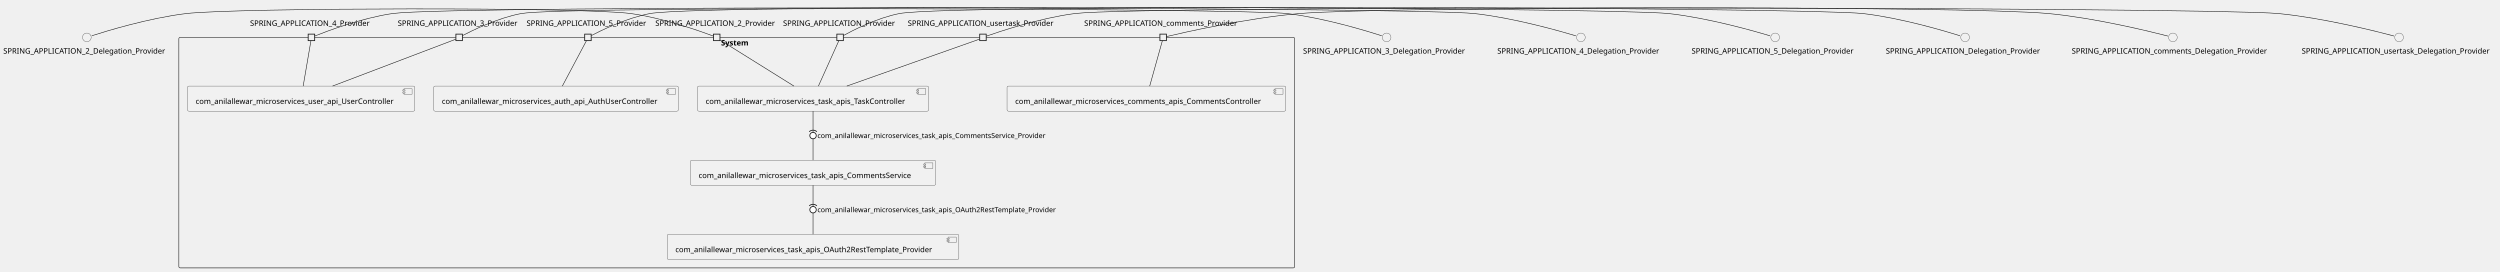
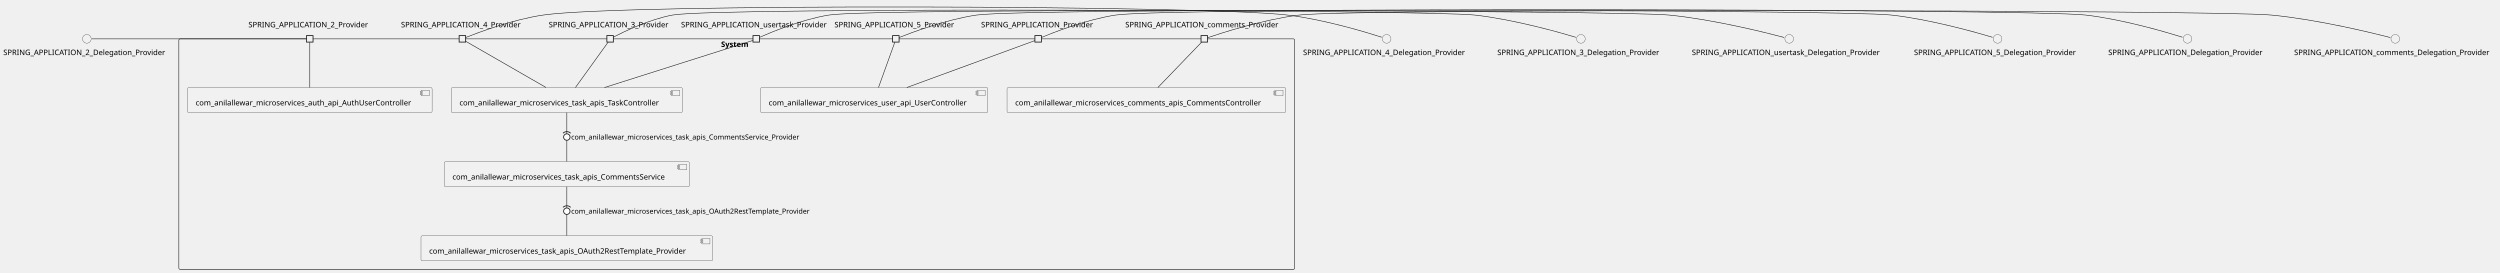
- <svg xmlns="http://www.w3.org/2000/svg" xmlns:xlink="http://www.w3.org/1999/xlink" contentStyleType="text/css" height="501px" preserveAspectRatio="none" style="width:4620px;height:501px;background:#FFFFFF;" version="1.1" viewBox="0 0 4620 501" width="4620px" zoomAndPan="magnify">
+ <svg xmlns="http://www.w3.org/2000/svg" xmlns:xlink="http://www.w3.org/1999/xlink" contentStyleType="text/css" height="503px" preserveAspectRatio="none" style="width:4620px;height:503px;background:#FFFFFF;" version="1.1" viewBox="0 0 4620 503" width="4620px" zoomAndPan="magnify">
  <defs />
  <g>
    <g id="cluster_System">
-       <rect fill="none" height="426" rx="2.5" ry="2.5" style="stroke:#181818;stroke-width:1.0;" width="2062" x="330.5" y="69.08" />
-       <text fill="#000000" font-family="sans-serif" font-size="14" font-weight="bold" lengthAdjust="spacing" textLength="58" x="1332.5" y="84.075">System</text>
+       <rect fill="none" height="426" rx="2.5" ry="2.5" style="stroke:#181818;stroke-width:1.0;" width="2062" x="330.5" y="71.79" />
+       <text fill="#000000" font-family="sans-serif" font-size="14" font-weight="bold" lengthAdjust="spacing" textLength="58" x="1332.5" y="86.785">System</text>
    </g>
    <g id="elem_com_anilallewar_microservices_auth_api_AuthUserController">
-       <a href="anilallewar-microservices-basics-spring-boot.repository#_ejT4ihlzEe-PU_EWnGyKfQ" target="_top" title="anilallewar-microservices-basics-spring-boot.repository#_ejT4ihlzEe-PU_EWnGyKfQ" xlink:actuate="onRequest" xlink:href="anilallewar-microservices-basics-spring-boot.repository#_ejT4ihlzEe-PU_EWnGyKfQ" xlink:show="new" xlink:title="anilallewar-microservices-basics-spring-boot.repository#_ejT4ihlzEe-PU_EWnGyKfQ" xlink:type="simple">
-         <rect fill="#F1F1F1" height="46.297" rx="2.5" ry="2.5" style="stroke:#181818;stroke-width:0.5;" width="452" x="801.5" y="159.08" />
-         <rect fill="#F1F1F1" height="10" style="stroke:#181818;stroke-width:0.5;" width="15" x="1233.5" y="164.08" />
-         <rect fill="#F1F1F1" height="2" style="stroke:#181818;stroke-width:0.5;" width="4" x="1231.5" y="166.08" />
-         <rect fill="#F1F1F1" height="2" style="stroke:#181818;stroke-width:0.5;" width="4" x="1231.5" y="170.08" />
-         <text fill="#000000" font-family="sans-serif" font-size="14" lengthAdjust="spacing" textLength="412" x="816.5" y="192.075">com_anilallewar_microservices_auth_api_AuthUserController</text>
+       <a href="anilallewar-microservices-basics-spring-boot.repository#_b49_2ho8Ee-t2686Gyoe_Q" target="_top" title="anilallewar-microservices-basics-spring-boot.repository#_b49_2ho8Ee-t2686Gyoe_Q" xlink:actuate="onRequest" xlink:href="anilallewar-microservices-basics-spring-boot.repository#_b49_2ho8Ee-t2686Gyoe_Q" xlink:show="new" xlink:title="anilallewar-microservices-basics-spring-boot.repository#_b49_2ho8Ee-t2686Gyoe_Q" xlink:type="simple">
+         <rect fill="#F1F1F1" height="46.297" rx="2.5" ry="2.5" style="stroke:#181818;stroke-width:0.5;" width="452" x="346.5" y="161.79" />
+         <rect fill="#F1F1F1" height="10" style="stroke:#181818;stroke-width:0.5;" width="15" x="778.5" y="166.79" />
+         <rect fill="#F1F1F1" height="2" style="stroke:#181818;stroke-width:0.5;" width="4" x="776.5" y="168.79" />
+         <rect fill="#F1F1F1" height="2" style="stroke:#181818;stroke-width:0.5;" width="4" x="776.5" y="172.79" />
+         <text fill="#000000" font-family="sans-serif" font-size="14" lengthAdjust="spacing" textLength="412" x="361.5" y="194.785">com_anilallewar_microservices_auth_api_AuthUserController</text>
      </a>
    </g>
    <g id="elem_com_anilallewar_microservices_comments_apis_CommentsController">
-       <a href="anilallewar-microservices-basics-spring-boot.repository#_ejT4ihlzEe-PU_EWnGyKfQ" target="_top" title="anilallewar-microservices-basics-spring-boot.repository#_ejT4ihlzEe-PU_EWnGyKfQ" xlink:actuate="onRequest" xlink:href="anilallewar-microservices-basics-spring-boot.repository#_ejT4ihlzEe-PU_EWnGyKfQ" xlink:show="new" xlink:title="anilallewar-microservices-basics-spring-boot.repository#_ejT4ihlzEe-PU_EWnGyKfQ" xlink:type="simple">
-         <rect fill="#F1F1F1" height="46.297" rx="2.5" ry="2.5" style="stroke:#181818;stroke-width:0.5;" width="515" x="1861" y="159.08" />
-         <rect fill="#F1F1F1" height="10" style="stroke:#181818;stroke-width:0.5;" width="15" x="2356" y="164.08" />
-         <rect fill="#F1F1F1" height="2" style="stroke:#181818;stroke-width:0.5;" width="4" x="2354" y="166.08" />
-         <rect fill="#F1F1F1" height="2" style="stroke:#181818;stroke-width:0.5;" width="4" x="2354" y="170.08" />
-         <text fill="#000000" font-family="sans-serif" font-size="14" lengthAdjust="spacing" textLength="475" x="1876" y="192.075">com_anilallewar_microservices_comments_apis_CommentsController</text>
+       <a href="anilallewar-microservices-basics-spring-boot.repository#_b49_2ho8Ee-t2686Gyoe_Q" target="_top" title="anilallewar-microservices-basics-spring-boot.repository#_b49_2ho8Ee-t2686Gyoe_Q" xlink:actuate="onRequest" xlink:href="anilallewar-microservices-basics-spring-boot.repository#_b49_2ho8Ee-t2686Gyoe_Q" xlink:show="new" xlink:title="anilallewar-microservices-basics-spring-boot.repository#_b49_2ho8Ee-t2686Gyoe_Q" xlink:type="simple">
+         <rect fill="#F1F1F1" height="46.297" rx="2.5" ry="2.5" style="stroke:#181818;stroke-width:0.5;" width="515" x="1861" y="161.79" />
+         <rect fill="#F1F1F1" height="10" style="stroke:#181818;stroke-width:0.5;" width="15" x="2356" y="166.79" />
+         <rect fill="#F1F1F1" height="2" style="stroke:#181818;stroke-width:0.5;" width="4" x="2354" y="168.79" />
+         <rect fill="#F1F1F1" height="2" style="stroke:#181818;stroke-width:0.5;" width="4" x="2354" y="172.79" />
+         <text fill="#000000" font-family="sans-serif" font-size="14" lengthAdjust="spacing" textLength="475" x="1876" y="194.785">com_anilallewar_microservices_comments_apis_CommentsController</text>
      </a>
    </g>
    <g id="elem_com_anilallewar_microservices_task_apis_CommentsService">
-       <a href="anilallewar-microservices-basics-spring-boot.repository#_ejT4ihlzEe-PU_EWnGyKfQ" target="_top" title="anilallewar-microservices-basics-spring-boot.repository#_ejT4ihlzEe-PU_EWnGyKfQ" xlink:actuate="onRequest" xlink:href="anilallewar-microservices-basics-spring-boot.repository#_ejT4ihlzEe-PU_EWnGyKfQ" xlink:show="new" xlink:title="anilallewar-microservices-basics-spring-boot.repository#_ejT4ihlzEe-PU_EWnGyKfQ" xlink:type="simple">
-         <rect fill="#F1F1F1" height="46.297" rx="2.5" ry="2.5" style="stroke:#181818;stroke-width:0.5;" width="453" x="1276" y="296.08" />
-         <rect fill="#F1F1F1" height="10" style="stroke:#181818;stroke-width:0.5;" width="15" x="1709" y="301.08" />
-         <rect fill="#F1F1F1" height="2" style="stroke:#181818;stroke-width:0.5;" width="4" x="1707" y="303.08" />
-         <rect fill="#F1F1F1" height="2" style="stroke:#181818;stroke-width:0.5;" width="4" x="1707" y="307.08" />
-         <text fill="#000000" font-family="sans-serif" font-size="14" lengthAdjust="spacing" textLength="413" x="1291" y="329.075">com_anilallewar_microservices_task_apis_CommentsService</text>
+       <a href="anilallewar-microservices-basics-spring-boot.repository#_b49_2ho8Ee-t2686Gyoe_Q" target="_top" title="anilallewar-microservices-basics-spring-boot.repository#_b49_2ho8Ee-t2686Gyoe_Q" xlink:actuate="onRequest" xlink:href="anilallewar-microservices-basics-spring-boot.repository#_b49_2ho8Ee-t2686Gyoe_Q" xlink:show="new" xlink:title="anilallewar-microservices-basics-spring-boot.repository#_b49_2ho8Ee-t2686Gyoe_Q" xlink:type="simple">
+         <rect fill="#F1F1F1" height="46.297" rx="2.5" ry="2.5" style="stroke:#181818;stroke-width:0.5;" width="453" x="821" y="298.79" />
+         <rect fill="#F1F1F1" height="10" style="stroke:#181818;stroke-width:0.5;" width="15" x="1254" y="303.79" />
+         <rect fill="#F1F1F1" height="2" style="stroke:#181818;stroke-width:0.5;" width="4" x="1252" y="305.79" />
+         <rect fill="#F1F1F1" height="2" style="stroke:#181818;stroke-width:0.5;" width="4" x="1252" y="309.79" />
+         <text fill="#000000" font-family="sans-serif" font-size="14" lengthAdjust="spacing" textLength="413" x="836" y="331.785">com_anilallewar_microservices_task_apis_CommentsService</text>
      </a>
    </g>
    <g id="elem_com_anilallewar_microservices_task_apis_OAuth2RestTemplate_Provider">
-       <a href="anilallewar-microservices-basics-spring-boot.repository#_ejT4ihlzEe-PU_EWnGyKfQ" target="_top" title="anilallewar-microservices-basics-spring-boot.repository#_ejT4ihlzEe-PU_EWnGyKfQ" xlink:actuate="onRequest" xlink:href="anilallewar-microservices-basics-spring-boot.repository#_ejT4ihlzEe-PU_EWnGyKfQ" xlink:show="new" xlink:title="anilallewar-microservices-basics-spring-boot.repository#_ejT4ihlzEe-PU_EWnGyKfQ" xlink:type="simple">
-         <rect fill="#F1F1F1" height="46.297" rx="2.5" ry="2.5" style="stroke:#181818;stroke-width:0.5;" width="539" x="1233" y="433.08" />
-         <rect fill="#F1F1F1" height="10" style="stroke:#181818;stroke-width:0.5;" width="15" x="1752" y="438.08" />
-         <rect fill="#F1F1F1" height="2" style="stroke:#181818;stroke-width:0.5;" width="4" x="1750" y="440.08" />
-         <rect fill="#F1F1F1" height="2" style="stroke:#181818;stroke-width:0.5;" width="4" x="1750" y="444.08" />
-         <text fill="#000000" font-family="sans-serif" font-size="14" lengthAdjust="spacing" textLength="499" x="1248" y="466.075">com_anilallewar_microservices_task_apis_OAuth2RestTemplate_Provider</text>
+       <a href="anilallewar-microservices-basics-spring-boot.repository#_b49_2ho8Ee-t2686Gyoe_Q" target="_top" title="anilallewar-microservices-basics-spring-boot.repository#_b49_2ho8Ee-t2686Gyoe_Q" xlink:actuate="onRequest" xlink:href="anilallewar-microservices-basics-spring-boot.repository#_b49_2ho8Ee-t2686Gyoe_Q" xlink:show="new" xlink:title="anilallewar-microservices-basics-spring-boot.repository#_b49_2ho8Ee-t2686Gyoe_Q" xlink:type="simple">
+         <rect fill="#F1F1F1" height="46.297" rx="2.5" ry="2.5" style="stroke:#181818;stroke-width:0.5;" width="539" x="778" y="435.79" />
+         <rect fill="#F1F1F1" height="10" style="stroke:#181818;stroke-width:0.5;" width="15" x="1297" y="440.79" />
+         <rect fill="#F1F1F1" height="2" style="stroke:#181818;stroke-width:0.5;" width="4" x="1295" y="442.79" />
+         <rect fill="#F1F1F1" height="2" style="stroke:#181818;stroke-width:0.5;" width="4" x="1295" y="446.79" />
+         <text fill="#000000" font-family="sans-serif" font-size="14" lengthAdjust="spacing" textLength="499" x="793" y="468.785">com_anilallewar_microservices_task_apis_OAuth2RestTemplate_Provider</text>
      </a>
    </g>
    <g id="elem_com_anilallewar_microservices_task_apis_TaskController">
-       <a href="anilallewar-microservices-basics-spring-boot.repository#_ejT4ihlzEe-PU_EWnGyKfQ" target="_top" title="anilallewar-microservices-basics-spring-boot.repository#_ejT4ihlzEe-PU_EWnGyKfQ" xlink:actuate="onRequest" xlink:href="anilallewar-microservices-basics-spring-boot.repository#_ejT4ihlzEe-PU_EWnGyKfQ" xlink:show="new" xlink:title="anilallewar-microservices-basics-spring-boot.repository#_ejT4ihlzEe-PU_EWnGyKfQ" xlink:type="simple">
-         <rect fill="#F1F1F1" height="46.297" rx="2.5" ry="2.5" style="stroke:#181818;stroke-width:0.5;" width="427" x="1289" y="159.08" />
-         <rect fill="#F1F1F1" height="10" style="stroke:#181818;stroke-width:0.5;" width="15" x="1696" y="164.08" />
-         <rect fill="#F1F1F1" height="2" style="stroke:#181818;stroke-width:0.5;" width="4" x="1694" y="166.08" />
-         <rect fill="#F1F1F1" height="2" style="stroke:#181818;stroke-width:0.5;" width="4" x="1694" y="170.08" />
-         <text fill="#000000" font-family="sans-serif" font-size="14" lengthAdjust="spacing" textLength="387" x="1304" y="192.075">com_anilallewar_microservices_task_apis_TaskController</text>
+       <a href="anilallewar-microservices-basics-spring-boot.repository#_b49_2ho8Ee-t2686Gyoe_Q" target="_top" title="anilallewar-microservices-basics-spring-boot.repository#_b49_2ho8Ee-t2686Gyoe_Q" xlink:actuate="onRequest" xlink:href="anilallewar-microservices-basics-spring-boot.repository#_b49_2ho8Ee-t2686Gyoe_Q" xlink:show="new" xlink:title="anilallewar-microservices-basics-spring-boot.repository#_b49_2ho8Ee-t2686Gyoe_Q" xlink:type="simple">
+         <rect fill="#F1F1F1" height="46.297" rx="2.5" ry="2.5" style="stroke:#181818;stroke-width:0.5;" width="427" x="834" y="161.79" />
+         <rect fill="#F1F1F1" height="10" style="stroke:#181818;stroke-width:0.5;" width="15" x="1241" y="166.79" />
+         <rect fill="#F1F1F1" height="2" style="stroke:#181818;stroke-width:0.5;" width="4" x="1239" y="168.79" />
+         <rect fill="#F1F1F1" height="2" style="stroke:#181818;stroke-width:0.5;" width="4" x="1239" y="172.79" />
+         <text fill="#000000" font-family="sans-serif" font-size="14" lengthAdjust="spacing" textLength="387" x="849" y="194.785">com_anilallewar_microservices_task_apis_TaskController</text>
      </a>
    </g>
    <g id="elem_com_anilallewar_microservices_user_api_UserController">
-       <a href="anilallewar-microservices-basics-spring-boot.repository#_ejT4ihlzEe-PU_EWnGyKfQ" target="_top" title="anilallewar-microservices-basics-spring-boot.repository#_ejT4ihlzEe-PU_EWnGyKfQ" xlink:actuate="onRequest" xlink:href="anilallewar-microservices-basics-spring-boot.repository#_ejT4ihlzEe-PU_EWnGyKfQ" xlink:show="new" xlink:title="anilallewar-microservices-basics-spring-boot.repository#_ejT4ihlzEe-PU_EWnGyKfQ" xlink:type="simple">
-         <rect fill="#F1F1F1" height="46.297" rx="2.5" ry="2.5" style="stroke:#181818;stroke-width:0.5;" width="420" x="346.5" y="159.08" />
-         <rect fill="#F1F1F1" height="10" style="stroke:#181818;stroke-width:0.5;" width="15" x="746.5" y="164.08" />
-         <rect fill="#F1F1F1" height="2" style="stroke:#181818;stroke-width:0.5;" width="4" x="744.5" y="166.08" />
-         <rect fill="#F1F1F1" height="2" style="stroke:#181818;stroke-width:0.5;" width="4" x="744.5" y="170.08" />
-         <text fill="#000000" font-family="sans-serif" font-size="14" lengthAdjust="spacing" textLength="380" x="361.5" y="192.075">com_anilallewar_microservices_user_api_UserController</text>
+       <a href="anilallewar-microservices-basics-spring-boot.repository#_b49_2ho8Ee-t2686Gyoe_Q" target="_top" title="anilallewar-microservices-basics-spring-boot.repository#_b49_2ho8Ee-t2686Gyoe_Q" xlink:actuate="onRequest" xlink:href="anilallewar-microservices-basics-spring-boot.repository#_b49_2ho8Ee-t2686Gyoe_Q" xlink:show="new" xlink:title="anilallewar-microservices-basics-spring-boot.repository#_b49_2ho8Ee-t2686Gyoe_Q" xlink:type="simple">
+         <rect fill="#F1F1F1" height="46.297" rx="2.5" ry="2.5" style="stroke:#181818;stroke-width:0.5;" width="420" x="1405.5" y="161.79" />
+         <rect fill="#F1F1F1" height="10" style="stroke:#181818;stroke-width:0.5;" width="15" x="1805.5" y="166.79" />
+         <rect fill="#F1F1F1" height="2" style="stroke:#181818;stroke-width:0.5;" width="4" x="1803.5" y="168.79" />
+         <rect fill="#F1F1F1" height="2" style="stroke:#181818;stroke-width:0.5;" width="4" x="1803.5" y="172.79" />
+         <text fill="#000000" font-family="sans-serif" font-size="14" lengthAdjust="spacing" textLength="380" x="1420.5" y="194.785">com_anilallewar_microservices_user_api_UserController</text>
      </a>
    </g>
-     <text fill="#000000" font-family="sans-serif" font-size="14" lengthAdjust="spacing" textLength="227" x="1211" y="47.778">SPRING_APPLICATION_2_Provider</text>
-     <rect fill="#F1F1F1" height="12" style="stroke:#181818;stroke-width:1.5;" width="12" x="1318.5" y="63.08" />
-     <text fill="#000000" font-family="sans-serif" font-size="14" lengthAdjust="spacing" textLength="227" x="735" y="47.778">SPRING_APPLICATION_3_Provider</text>
-     <rect fill="#F1F1F1" height="12" style="stroke:#181818;stroke-width:1.5;" width="12" x="842.5" y="63.08" />
-     <text fill="#000000" font-family="sans-serif" font-size="14" lengthAdjust="spacing" textLength="227" x="462" y="47.778">SPRING_APPLICATION_4_Provider</text>
-     <rect fill="#F1F1F1" height="12" style="stroke:#181818;stroke-width:1.5;" width="12" x="569.5" y="63.08" />
-     <text fill="#000000" font-family="sans-serif" font-size="14" lengthAdjust="spacing" textLength="227" x="973" y="47.778">SPRING_APPLICATION_5_Provider</text>
-     <rect fill="#F1F1F1" height="12" style="stroke:#181818;stroke-width:1.5;" width="12" x="1080.5" y="63.08" />
-     <text fill="#000000" font-family="sans-serif" font-size="14" lengthAdjust="spacing" textLength="211" x="1447" y="47.778">SPRING_APPLICATION_Provider</text>
-     <rect fill="#F1F1F1" height="12" style="stroke:#181818;stroke-width:1.5;" width="12" x="1546.5" y="63.08" />
-     <text fill="#000000" font-family="sans-serif" font-size="14" lengthAdjust="spacing" textLength="292" x="2003.5" y="47.778">SPRING_APPLICATION_comments_Provider</text>
-     <rect fill="#F1F1F1" height="12" style="stroke:#181818;stroke-width:1.5;" width="12" x="2143.5" y="63.08" />
-     <text fill="#000000" font-family="sans-serif" font-size="14" lengthAdjust="spacing" textLength="278" x="1677.5" y="47.778">SPRING_APPLICATION_usertask_Provider</text>
-     <rect fill="#F1F1F1" height="12" style="stroke:#181818;stroke-width:1.5;" width="12" x="1810.5" y="63.08" />
+     <text fill="#000000" font-family="sans-serif" font-size="14" lengthAdjust="spacing" textLength="227" x="459" y="50.488">SPRING_APPLICATION_2_Provider</text>
+     <rect fill="#F1F1F1" height="12" style="stroke:#181818;stroke-width:1.5;" width="12" x="566.5" y="65.79" />
+     <text fill="#000000" font-family="sans-serif" font-size="14" lengthAdjust="spacing" textLength="227" x="1014" y="50.488">SPRING_APPLICATION_3_Provider</text>
+     <rect fill="#F1F1F1" height="12" style="stroke:#181818;stroke-width:1.5;" width="12" x="1121.5" y="65.79" />
+     <text fill="#000000" font-family="sans-serif" font-size="14" lengthAdjust="spacing" textLength="227" x="741" y="50.488">SPRING_APPLICATION_4_Provider</text>
+     <rect fill="#F1F1F1" height="12" style="stroke:#181818;stroke-width:1.5;" width="12" x="848.5" y="65.79" />
+     <text fill="#000000" font-family="sans-serif" font-size="14" lengthAdjust="spacing" textLength="227" x="1542" y="50.488">SPRING_APPLICATION_5_Provider</text>
+     <rect fill="#F1F1F1" height="12" style="stroke:#181818;stroke-width:1.5;" width="12" x="1649.5" y="65.79" />
+     <text fill="#000000" font-family="sans-serif" font-size="14" lengthAdjust="spacing" textLength="211" x="1813" y="50.488">SPRING_APPLICATION_Provider</text>
+     <rect fill="#F1F1F1" height="12" style="stroke:#181818;stroke-width:1.5;" width="12" x="1912.5" y="65.79" />
+     <text fill="#000000" font-family="sans-serif" font-size="14" lengthAdjust="spacing" textLength="292" x="2079.5" y="50.488">SPRING_APPLICATION_comments_Provider</text>
+     <rect fill="#F1F1F1" height="12" style="stroke:#181818;stroke-width:1.5;" width="12" x="2219.5" y="65.79" />
+     <text fill="#000000" font-family="sans-serif" font-size="14" lengthAdjust="spacing" textLength="278" x="1258.5" y="50.488">SPRING_APPLICATION_usertask_Provider</text>
+     <rect fill="#F1F1F1" height="12" style="stroke:#181818;stroke-width:1.5;" width="12" x="1391.5" y="65.79" />
    <g id="elem_SPRING_APPLICATION_2_Delegation_Provider">
-       <ellipse cx="160.5" cy="69.08" fill="#F1F1F1" rx="8" ry="8" style="stroke:#181818;stroke-width:0.5;" />
-       <text fill="#000000" font-family="sans-serif" font-size="14" lengthAdjust="spacing" textLength="309" x="6" y="99.075">SPRING_APPLICATION_2_Delegation_Provider</text>
+       <ellipse cx="160.5" cy="71.79" fill="#F1F1F1" rx="8" ry="8" style="stroke:#181818;stroke-width:0.5;" />
+       <text fill="#000000" font-family="sans-serif" font-size="14" lengthAdjust="spacing" textLength="309" x="6" y="101.785">SPRING_APPLICATION_2_Delegation_Provider</text>
    </g>
    <g id="elem_SPRING_APPLICATION_3_Delegation_Provider">
-       <ellipse cx="2562.5" cy="69.08" fill="#F1F1F1" rx="8" ry="8" style="stroke:#181818;stroke-width:0.5;" />
-       <text fill="#000000" font-family="sans-serif" font-size="14" lengthAdjust="spacing" textLength="309" x="2408" y="99.075">SPRING_APPLICATION_3_Delegation_Provider</text>
+       <ellipse cx="2921.5" cy="71.79" fill="#F1F1F1" rx="8" ry="8" style="stroke:#181818;stroke-width:0.5;" />
+       <text fill="#000000" font-family="sans-serif" font-size="14" lengthAdjust="spacing" textLength="309" x="2767" y="101.785">SPRING_APPLICATION_3_Delegation_Provider</text>
    </g>
    <g id="elem_SPRING_APPLICATION_4_Delegation_Provider">
-       <ellipse cx="2921.5" cy="69.08" fill="#F1F1F1" rx="8" ry="8" style="stroke:#181818;stroke-width:0.5;" />
-       <text fill="#000000" font-family="sans-serif" font-size="14" lengthAdjust="spacing" textLength="309" x="2767" y="99.075">SPRING_APPLICATION_4_Delegation_Provider</text>
+       <ellipse cx="2562.5" cy="71.79" fill="#F1F1F1" rx="8" ry="8" style="stroke:#181818;stroke-width:0.5;" />
+       <text fill="#000000" font-family="sans-serif" font-size="14" lengthAdjust="spacing" textLength="309" x="2408" y="101.785">SPRING_APPLICATION_4_Delegation_Provider</text>
    </g>
    <g id="elem_SPRING_APPLICATION_5_Delegation_Provider">
-       <ellipse cx="3280.5" cy="69.08" fill="#F1F1F1" rx="8" ry="8" style="stroke:#181818;stroke-width:0.5;" />
-       <text fill="#000000" font-family="sans-serif" font-size="14" lengthAdjust="spacing" textLength="309" x="3126" y="99.075">SPRING_APPLICATION_5_Delegation_Provider</text>
+       <ellipse cx="3691.5" cy="71.79" fill="#F1F1F1" rx="8" ry="8" style="stroke:#181818;stroke-width:0.5;" />
+       <text fill="#000000" font-family="sans-serif" font-size="14" lengthAdjust="spacing" textLength="309" x="3537" y="101.785">SPRING_APPLICATION_5_Delegation_Provider</text>
    </g>
    <g id="elem_SPRING_APPLICATION_Delegation_Provider">
-       <ellipse cx="3631.5" cy="69.08" fill="#F1F1F1" rx="8" ry="8" style="stroke:#181818;stroke-width:0.5;" />
-       <text fill="#000000" font-family="sans-serif" font-size="14" lengthAdjust="spacing" textLength="293" x="3485" y="99.075">SPRING_APPLICATION_Delegation_Provider</text>
+       <ellipse cx="4042.5" cy="71.79" fill="#F1F1F1" rx="8" ry="8" style="stroke:#181818;stroke-width:0.5;" />
+       <text fill="#000000" font-family="sans-serif" font-size="14" lengthAdjust="spacing" textLength="293" x="3896" y="101.785">SPRING_APPLICATION_Delegation_Provider</text>
    </g>
    <g id="elem_SPRING_APPLICATION_comments_Delegation_Provider">
-       <ellipse cx="4015.5" cy="69.08" fill="#F1F1F1" rx="8" ry="8" style="stroke:#181818;stroke-width:0.5;" />
-       <text fill="#000000" font-family="sans-serif" font-size="14" lengthAdjust="spacing" textLength="374" x="3828.5" y="99.075">SPRING_APPLICATION_comments_Delegation_Provider</text>
+       <ellipse cx="4426.5" cy="71.79" fill="#F1F1F1" rx="8" ry="8" style="stroke:#181818;stroke-width:0.5;" />
+       <text fill="#000000" font-family="sans-serif" font-size="14" lengthAdjust="spacing" textLength="374" x="4239.5" y="101.785">SPRING_APPLICATION_comments_Delegation_Provider</text>
    </g>
    <g id="elem_SPRING_APPLICATION_usertask_Delegation_Provider">
-       <ellipse cx="4433.5" cy="69.08" fill="#F1F1F1" rx="8" ry="8" style="stroke:#181818;stroke-width:0.5;" />
-       <text fill="#000000" font-family="sans-serif" font-size="14" lengthAdjust="spacing" textLength="360" x="4253.5" y="99.075">SPRING_APPLICATION_usertask_Delegation_Provider</text>
+       <ellipse cx="3306.5" cy="71.79" fill="#F1F1F1" rx="8" ry="8" style="stroke:#181818;stroke-width:0.5;" />
+       <text fill="#000000" font-family="sans-serif" font-size="14" lengthAdjust="spacing" textLength="360" x="3126.5" y="101.785">SPRING_APPLICATION_usertask_Delegation_Provider</text>
    </g>
    <g id="link_SPRING_APPLICATION_2_Delegation_Provider_SPRING_APPLICATION_2_Provider">
-       <path d="M169.53,66.11 C195.97,57.59 275.68,33.16 344,25.08 C434.7,14.36 1075.5,12.75 1166,25.08 C1226.84,33.37 1297.28,58.77 1318.29,66.69 " fill="none" id="SPRING_APPLICATION_2_Delegation_Provider-SPRING_APPLICATION_2_Provider" style="stroke:#181818;stroke-width:1.0;" />
+       <path d="M169.69,71.79 C223.3,71.79 523.27,71.79 566.35,71.79 " fill="none" id="SPRING_APPLICATION_2_Delegation_Provider-SPRING_APPLICATION_2_Provider" style="stroke:#181818;stroke-width:1.0;" />
    </g>
-     <g id="link_SPRING_APPLICATION_2_Provider_com_anilallewar_microservices_task_apis_TaskController">
-       <path d="M1330.84,74.03 C1352.33,87.43 1423.54,131.84 1467.2,159.07 " fill="none" id="SPRING_APPLICATION_2_Provider-com_anilallewar_microservices_task_apis_TaskController" style="stroke:#181818;stroke-width:1.0;" />
+     <g id="link_SPRING_APPLICATION_2_Provider_com_anilallewar_microservices_auth_api_AuthUserController">
+       <path d="M572.5,77.85 C572.5,92.44 572.5,135.25 572.5,161.77 " fill="none" id="SPRING_APPLICATION_2_Provider-com_anilallewar_microservices_auth_api_AuthUserController" style="stroke:#181818;stroke-width:1.0;" />
    </g>
    <g id="link_SPRING_APPLICATION_3_Delegation_Provider_SPRING_APPLICATION_3_Provider">
-       <path d="M2553.47,66.11 C2527.03,57.59 2447.32,33.16 2379,25.08 C2300.88,15.84 1040.35,10.73 963,25.08 C919.66,33.12 871.55,56.93 854.72,65.74 " fill="none" id="SPRING_APPLICATION_3_Delegation_Provider-SPRING_APPLICATION_3_Provider" style="stroke:#181818;stroke-width:1.0;" />
+       <path d="M2912.22,68.94 C2884.27,60.53 2798.32,35.9 2725,27.79 C2643.17,18.74 1323.97,12.89 1243,27.79 C1199.1,35.87 1150.29,59.87 1133.53,68.58 " fill="none" id="SPRING_APPLICATION_3_Delegation_Provider-SPRING_APPLICATION_3_Provider" style="stroke:#181818;stroke-width:1.0;" />
    </g>
-     <g id="link_SPRING_APPLICATION_3_Provider_com_anilallewar_microservices_user_api_UserController">
-       <path d="M842.4,72.4 C813.61,83.34 689.6,130.48 614.68,158.96 " fill="none" id="SPRING_APPLICATION_3_Provider-com_anilallewar_microservices_user_api_UserController" style="stroke:#181818;stroke-width:1.0;" />
+     <g id="link_SPRING_APPLICATION_3_Provider_com_anilallewar_microservices_task_apis_TaskController">
+       <path d="M1123.85,77.85 C1113.34,92.44 1082.49,135.25 1063.37,161.77 " fill="none" id="SPRING_APPLICATION_3_Provider-com_anilallewar_microservices_task_apis_TaskController" style="stroke:#181818;stroke-width:1.0;" />
    </g>
    <g id="link_SPRING_APPLICATION_4_Delegation_Provider_SPRING_APPLICATION_4_Provider">
-       <path d="M2912.22,66.23 C2884.27,57.82 2798.32,33.19 2725,25.08 C2614.56,12.87 834.98,9.23 725,25.08 C667.69,33.34 601.73,58.54 581.62,66.58 " fill="none" id="SPRING_APPLICATION_4_Delegation_Provider-SPRING_APPLICATION_4_Provider" style="stroke:#181818;stroke-width:1.0;" />
+       <path d="M2553.47,68.82 C2527.03,60.3 2447.32,35.87 2379,27.79 C2227.28,9.85 1155.22,6 1004,27.79 C946.69,36.05 880.73,61.25 860.62,69.29 " fill="none" id="SPRING_APPLICATION_4_Delegation_Provider-SPRING_APPLICATION_4_Provider" style="stroke:#181818;stroke-width:1.0;" />
    </g>
-     <g id="link_SPRING_APPLICATION_4_Provider_com_anilallewar_microservices_user_api_UserController">
-       <path d="M574.63,75.14 C572.14,89.73 564.81,132.54 560.27,159.06 " fill="none" id="SPRING_APPLICATION_4_Provider-com_anilallewar_microservices_user_api_UserController" style="stroke:#181818;stroke-width:1.0;" />
+     <g id="link_SPRING_APPLICATION_4_Provider_com_anilallewar_microservices_task_apis_TaskController">
+       <path d="M860.92,76.48 C883.62,89.54 961.25,134.19 1008.93,161.61 " fill="none" id="SPRING_APPLICATION_4_Provider-com_anilallewar_microservices_task_apis_TaskController" style="stroke:#181818;stroke-width:1.0;" />
    </g>
    <g id="link_SPRING_APPLICATION_5_Delegation_Provider_SPRING_APPLICATION_5_Provider">
-       <path d="M3271.22,66.23 C3243.27,57.82 3157.32,33.19 3084,25.08 C2980.02,13.58 1303.86,6 1201,25.08 C1157.66,33.12 1109.55,56.93 1092.72,65.74 " fill="none" id="SPRING_APPLICATION_5_Delegation_Provider-SPRING_APPLICATION_5_Provider" style="stroke:#181818;stroke-width:1.0;" />
+       <path d="M3682.22,68.94 C3654.27,60.53 3568.32,35.9 3495,27.79 C3401.68,17.47 1897.93,14.4 1805,27.79 C1747.69,36.05 1681.73,61.25 1661.62,69.29 " fill="none" id="SPRING_APPLICATION_5_Delegation_Provider-SPRING_APPLICATION_5_Provider" style="stroke:#181818;stroke-width:1.0;" />
    </g>
-     <g id="link_SPRING_APPLICATION_5_Provider_com_anilallewar_microservices_auth_api_AuthUserController">
-       <path d="M1083.81,75.14 C1076.06,89.73 1053.3,132.54 1039.2,159.06 " fill="none" id="SPRING_APPLICATION_5_Provider-com_anilallewar_microservices_auth_api_AuthUserController" style="stroke:#181818;stroke-width:1.0;" />
+     <g id="link_SPRING_APPLICATION_5_Provider_com_anilallewar_microservices_user_api_UserController">
+       <path d="M1653.68,77.85 C1648.42,92.44 1632.99,135.25 1623.44,161.77 " fill="none" id="SPRING_APPLICATION_5_Provider-com_anilallewar_microservices_user_api_UserController" style="stroke:#181818;stroke-width:1.0;" />
    </g>
    <g id="link_SPRING_APPLICATION_Delegation_Provider_SPRING_APPLICATION_Provider">
-       <path d="M3622.22,66.11 C3595.04,57.59 3513.11,33.15 3443,25.08 C3344.71,13.76 1759.14,6.29 1662,25.08 C1620.56,33.09 1574.91,56.7 1558.66,65.62 " fill="none" id="SPRING_APPLICATION_Delegation_Provider-SPRING_APPLICATION_Provider" style="stroke:#181818;stroke-width:1.0;" />
+       <path d="M4033.22,68.82 C4006.04,60.3 3924.11,35.86 3854,27.79 C3755.1,16.4 2160.46,13.03 2062,27.79 C2007.11,36.02 1944.22,61.01 1924.64,69.18 " fill="none" id="SPRING_APPLICATION_Delegation_Provider-SPRING_APPLICATION_Provider" style="stroke:#181818;stroke-width:1.0;" />
    </g>
-     <g id="link_SPRING_APPLICATION_Provider_com_anilallewar_microservices_task_apis_TaskController">
-       <path d="M1550.22,75.14 C1543.65,89.73 1524.37,132.54 1512.42,159.06 " fill="none" id="SPRING_APPLICATION_Provider-com_anilallewar_microservices_task_apis_TaskController" style="stroke:#181818;stroke-width:1.0;" />
+     <g id="link_SPRING_APPLICATION_Provider_com_anilallewar_microservices_user_api_UserController">
+       <path d="M1912.45,75.01 C1883.09,85.76 1753.74,133.15 1675.77,161.71 " fill="none" id="SPRING_APPLICATION_Provider-com_anilallewar_microservices_user_api_UserController" style="stroke:#181818;stroke-width:1.0;" />
    </g>
    <g id="link_SPRING_APPLICATION_comments_Delegation_Provider_SPRING_APPLICATION_comments_Provider">
-       <path d="M4006.41,66.69 C3975.69,58.76 3872.83,33.33 3786,25.08 C3632.8,10.53 2554.31,11.77 2401,25.08 C2302.08,33.67 2183.72,60.91 2155.67,67.59 " fill="none" id="SPRING_APPLICATION_comments_Delegation_Provider-SPRING_APPLICATION_comments_Provider" style="stroke:#181818;stroke-width:1.0;" />
+       <path d="M4417.41,69.4 C4386.69,61.47 4283.83,36.04 4197,27.79 C4097.67,18.35 2500.03,15.57 2401,27.79 C2333.35,36.14 2254.29,61.95 2231.77,69.62 " fill="none" id="SPRING_APPLICATION_comments_Delegation_Provider-SPRING_APPLICATION_comments_Provider" style="stroke:#181818;stroke-width:1.0;" />
    </g>
    <g id="link_SPRING_APPLICATION_comments_Provider_com_anilallewar_microservices_comments_apis_CommentsController">
-       <path d="M2148.09,75.14 C2144.01,89.73 2132.06,132.54 2124.65,159.06 " fill="none" id="SPRING_APPLICATION_comments_Provider-com_anilallewar_microservices_comments_apis_CommentsController" style="stroke:#181818;stroke-width:1.0;" />
+       <path d="M2220.62,77.85 C2206.56,92.44 2165.29,135.25 2139.73,161.77 " fill="none" id="SPRING_APPLICATION_comments_Provider-com_anilallewar_microservices_comments_apis_CommentsController" style="stroke:#181818;stroke-width:1.0;" />
    </g>
    <g id="link_SPRING_APPLICATION_usertask_Delegation_Provider_SPRING_APPLICATION_usertask_Provider">
-       <path d="M4424.27,66.58 C4394,58.52 4294.86,33.29 4211,25.08 C4087.98,13.03 2108.62,9.42 1986,25.08 C1920.56,33.44 1844.27,59.24 1822.55,66.91 " fill="none" id="SPRING_APPLICATION_usertask_Delegation_Provider-SPRING_APPLICATION_usertask_Provider" style="stroke:#181818;stroke-width:1.0;" />
+       <path d="M3297.27,69.29 C3267,61.23 3167.86,36 3084,27.79 C2998.19,19.39 1617.15,14.22 1532,27.79 C1480.81,35.95 1422.63,60.55 1403.76,68.95 " fill="none" id="SPRING_APPLICATION_usertask_Delegation_Provider-SPRING_APPLICATION_usertask_Provider" style="stroke:#181818;stroke-width:1.0;" />
    </g>
    <g id="link_SPRING_APPLICATION_usertask_Provider_com_anilallewar_microservices_task_apis_TaskController">
-       <path d="M1810.23,72.3 C1779.8,83.05 1645.76,130.44 1564.96,159 " fill="none" id="SPRING_APPLICATION_usertask_Provider-com_anilallewar_microservices_task_apis_TaskController" style="stroke:#181818;stroke-width:1.0;" />
+       <path d="M1391.43,74.72 C1359.38,84.88 1208.04,132.88 1117.13,161.71 " fill="none" id="SPRING_APPLICATION_usertask_Provider-com_anilallewar_microservices_task_apis_TaskController" style="stroke:#181818;stroke-width:1.0;" />
    </g>
    <g id="link_com_anilallewar_microservices_task_apis_TaskController_com_anilallewar_microservices_task_apis_CommentsService">
-       <path d="M1502.5,205.37 C1502.5,230.39 1502.5,270.73 1502.5,295.75 " fill="none" id="com_anilallewar_microservices_task_apis_TaskController-com_anilallewar_microservices_task_apis_CommentsService" style="stroke:#181818;stroke-width:1.0;" />
-       <text fill="#000000" font-family="sans-serif" font-size="13" lengthAdjust="spacing" textLength="447" x="1510.5" y="255.147">com_anilallewar_microservices_task_apis_CommentsService_Provider</text>
-       <path d="M1509.571,243.489 A10,10 0 0 0 1495.429 243.489" fill="none" style="stroke:#181818;stroke-width:1.5;" />
-       <ellipse cx="1502.5" cy="250.56" fill="#FFFFFF" rx="6" ry="6" style="stroke:#181818;stroke-width:1.5;" />
+       <path d="M1047.5,208.08 C1047.5,233.1 1047.5,273.44 1047.5,298.46 " fill="none" id="com_anilallewar_microservices_task_apis_TaskController-com_anilallewar_microservices_task_apis_CommentsService" style="stroke:#181818;stroke-width:1.0;" />
+       <text fill="#000000" font-family="sans-serif" font-size="13" lengthAdjust="spacing" textLength="447" x="1055.5" y="257.857">com_anilallewar_microservices_task_apis_CommentsService_Provider</text>
+       <path d="M1054.571,246.199 A10,10 0 0 0 1040.429 246.199" fill="none" style="stroke:#181818;stroke-width:1.5;" />
+       <ellipse cx="1047.5" cy="253.27" fill="#FFFFFF" rx="6" ry="6" style="stroke:#181818;stroke-width:1.5;" />
    </g>
    <g id="link_com_anilallewar_microservices_task_apis_CommentsService_com_anilallewar_microservices_task_apis_OAuth2RestTemplate_Provider">
-       <path d="M1502.5,342.37 C1502.5,367.39 1502.5,407.73 1502.5,432.75 " fill="none" id="com_anilallewar_microservices_task_apis_CommentsService-com_anilallewar_microservices_task_apis_OAuth2RestTemplate_Provider" style="stroke:#181818;stroke-width:1.0;" />
-       <text fill="#000000" font-family="sans-serif" font-size="13" lengthAdjust="spacing" textLength="465" x="1510.5" y="392.147">com_anilallewar_microservices_task_apis_OAuth2RestTemplate_Provider</text>
-       <path d="M1509.571,380.489 A10,10 0 0 0 1495.429 380.489" fill="none" style="stroke:#181818;stroke-width:1.5;" />
-       <ellipse cx="1502.5" cy="387.56" fill="#FFFFFF" rx="6" ry="6" style="stroke:#181818;stroke-width:1.5;" />
+       <path d="M1047.5,345.08 C1047.5,370.1 1047.5,410.44 1047.5,435.46 " fill="none" id="com_anilallewar_microservices_task_apis_CommentsService-com_anilallewar_microservices_task_apis_OAuth2RestTemplate_Provider" style="stroke:#181818;stroke-width:1.0;" />
+       <text fill="#000000" font-family="sans-serif" font-size="13" lengthAdjust="spacing" textLength="465" x="1055.5" y="394.857">com_anilallewar_microservices_task_apis_OAuth2RestTemplate_Provider</text>
+       <path d="M1054.571,383.199 A10,10 0 0 0 1040.429 383.199" fill="none" style="stroke:#181818;stroke-width:1.5;" />
+       <ellipse cx="1047.5" cy="390.27" fill="#FFFFFF" rx="6" ry="6" style="stroke:#181818;stroke-width:1.5;" />
    </g>
  </g>
</svg>
